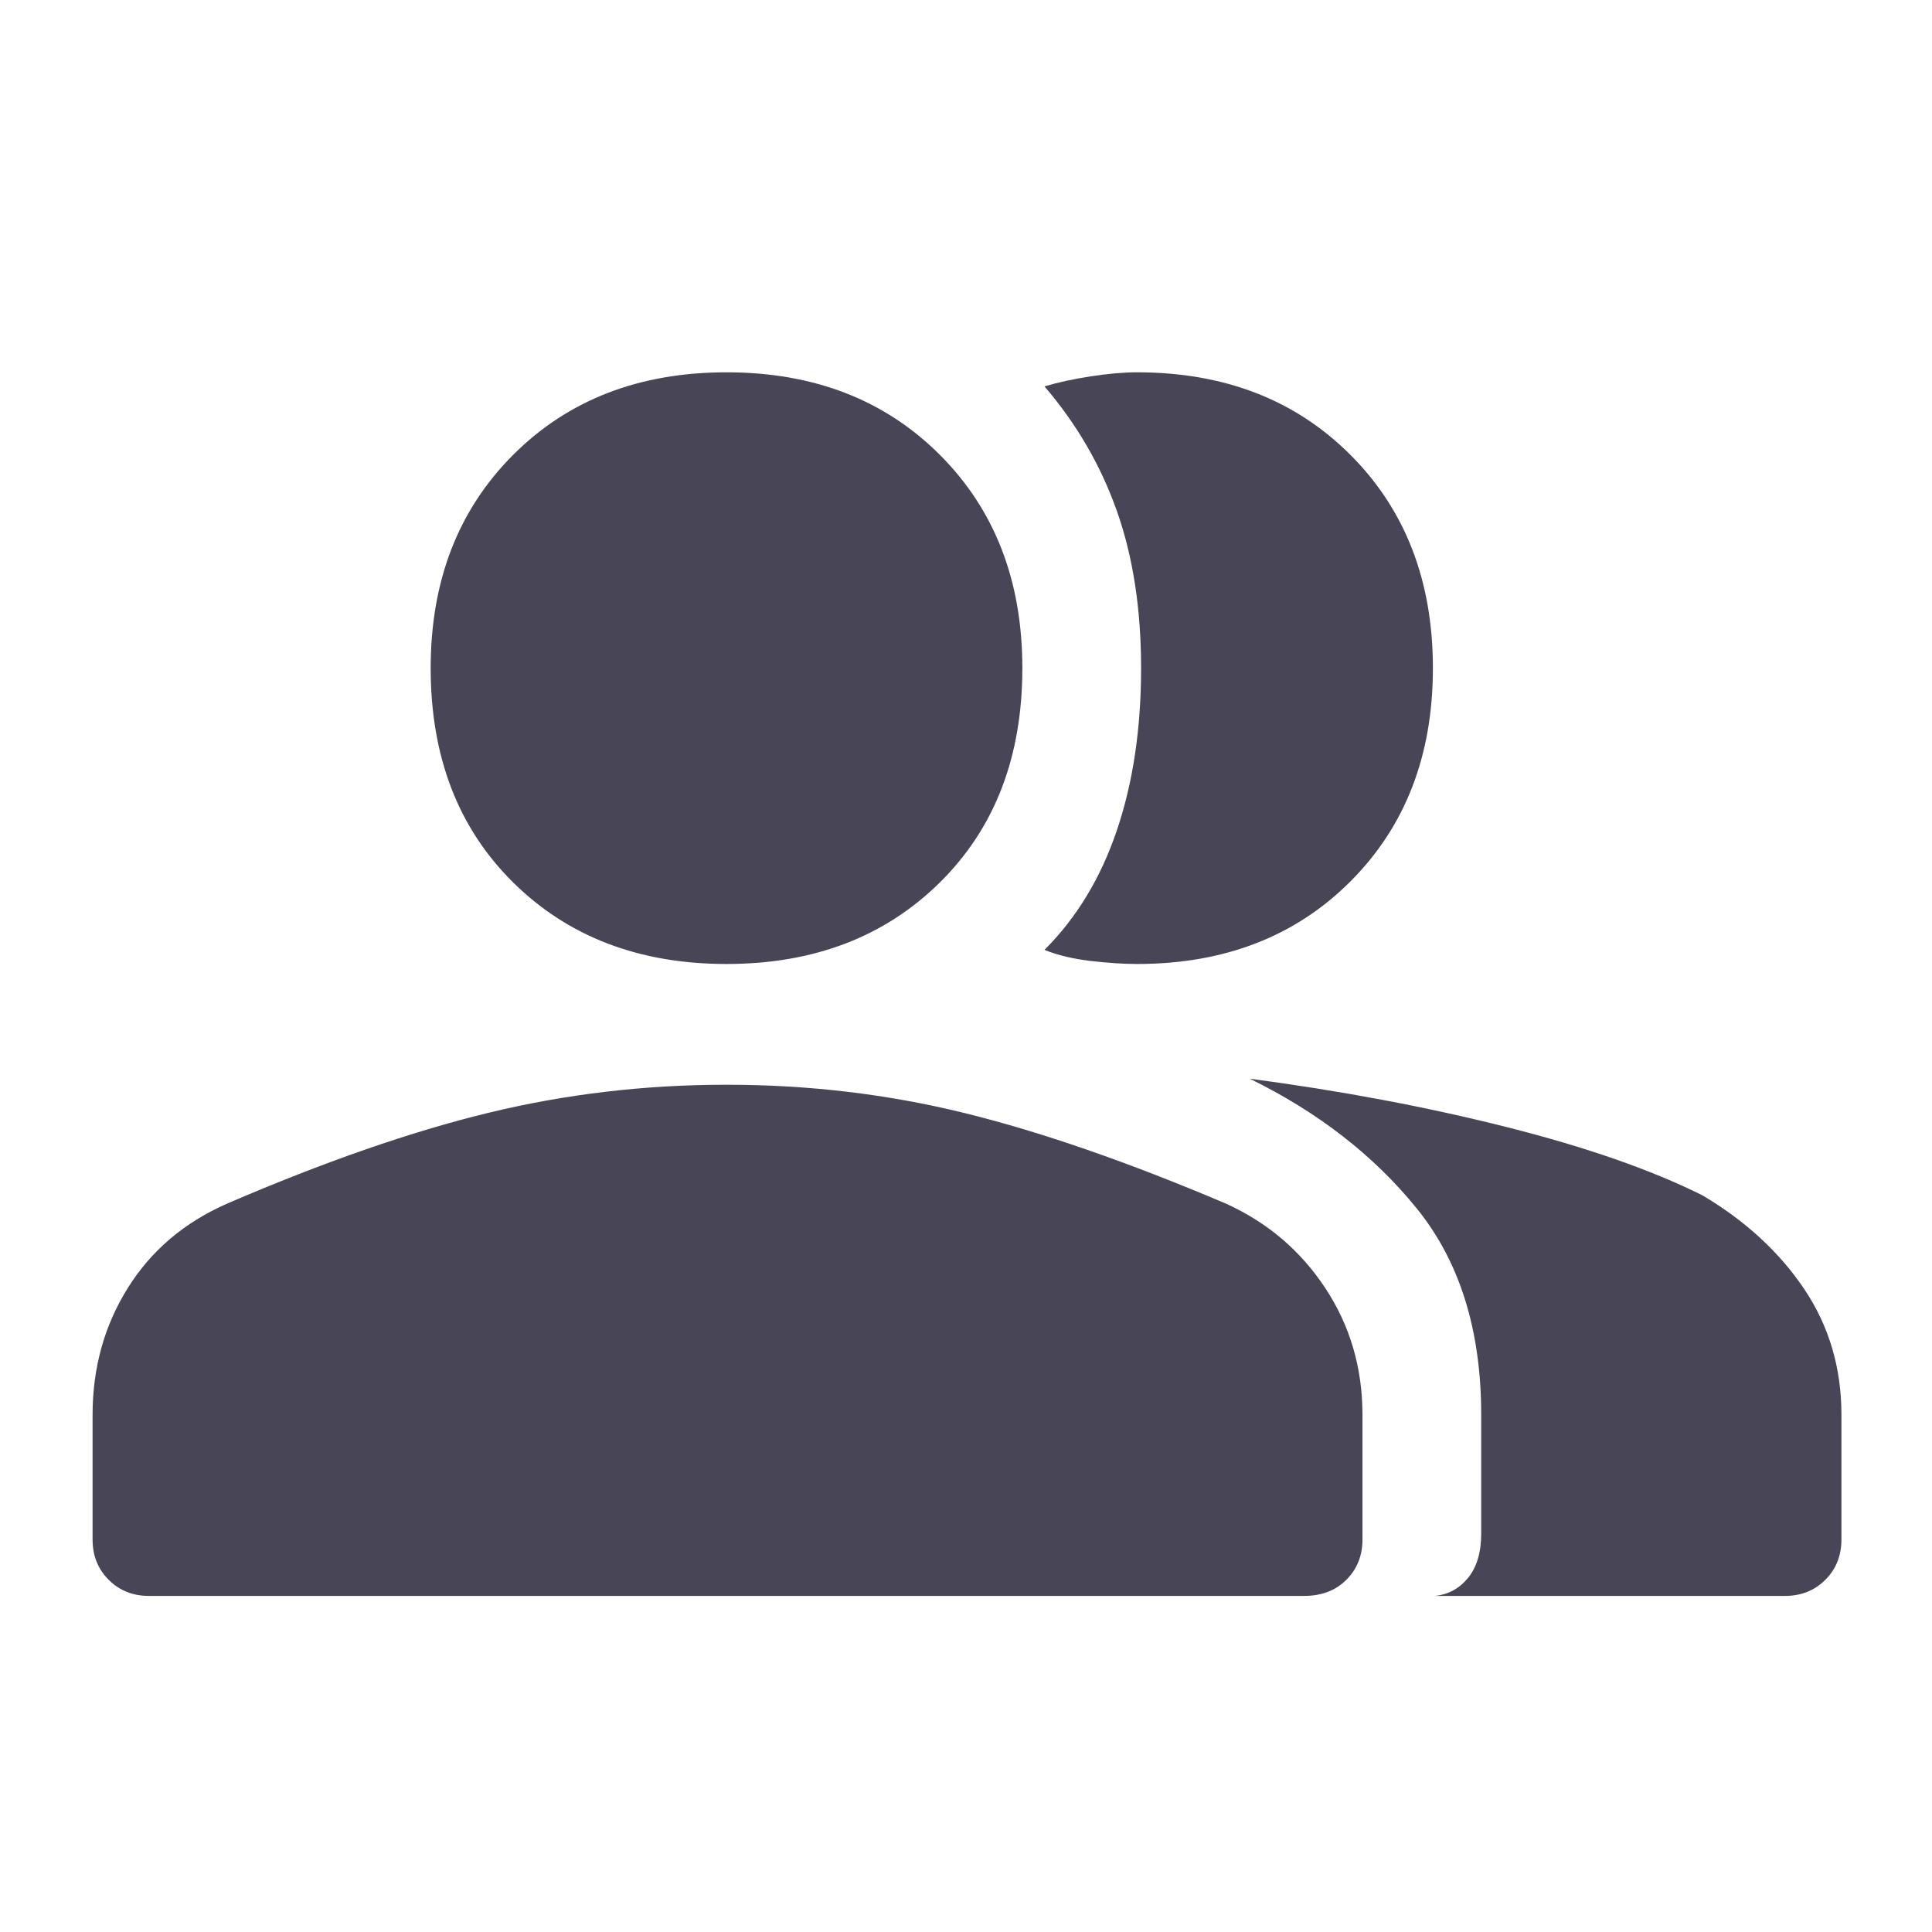
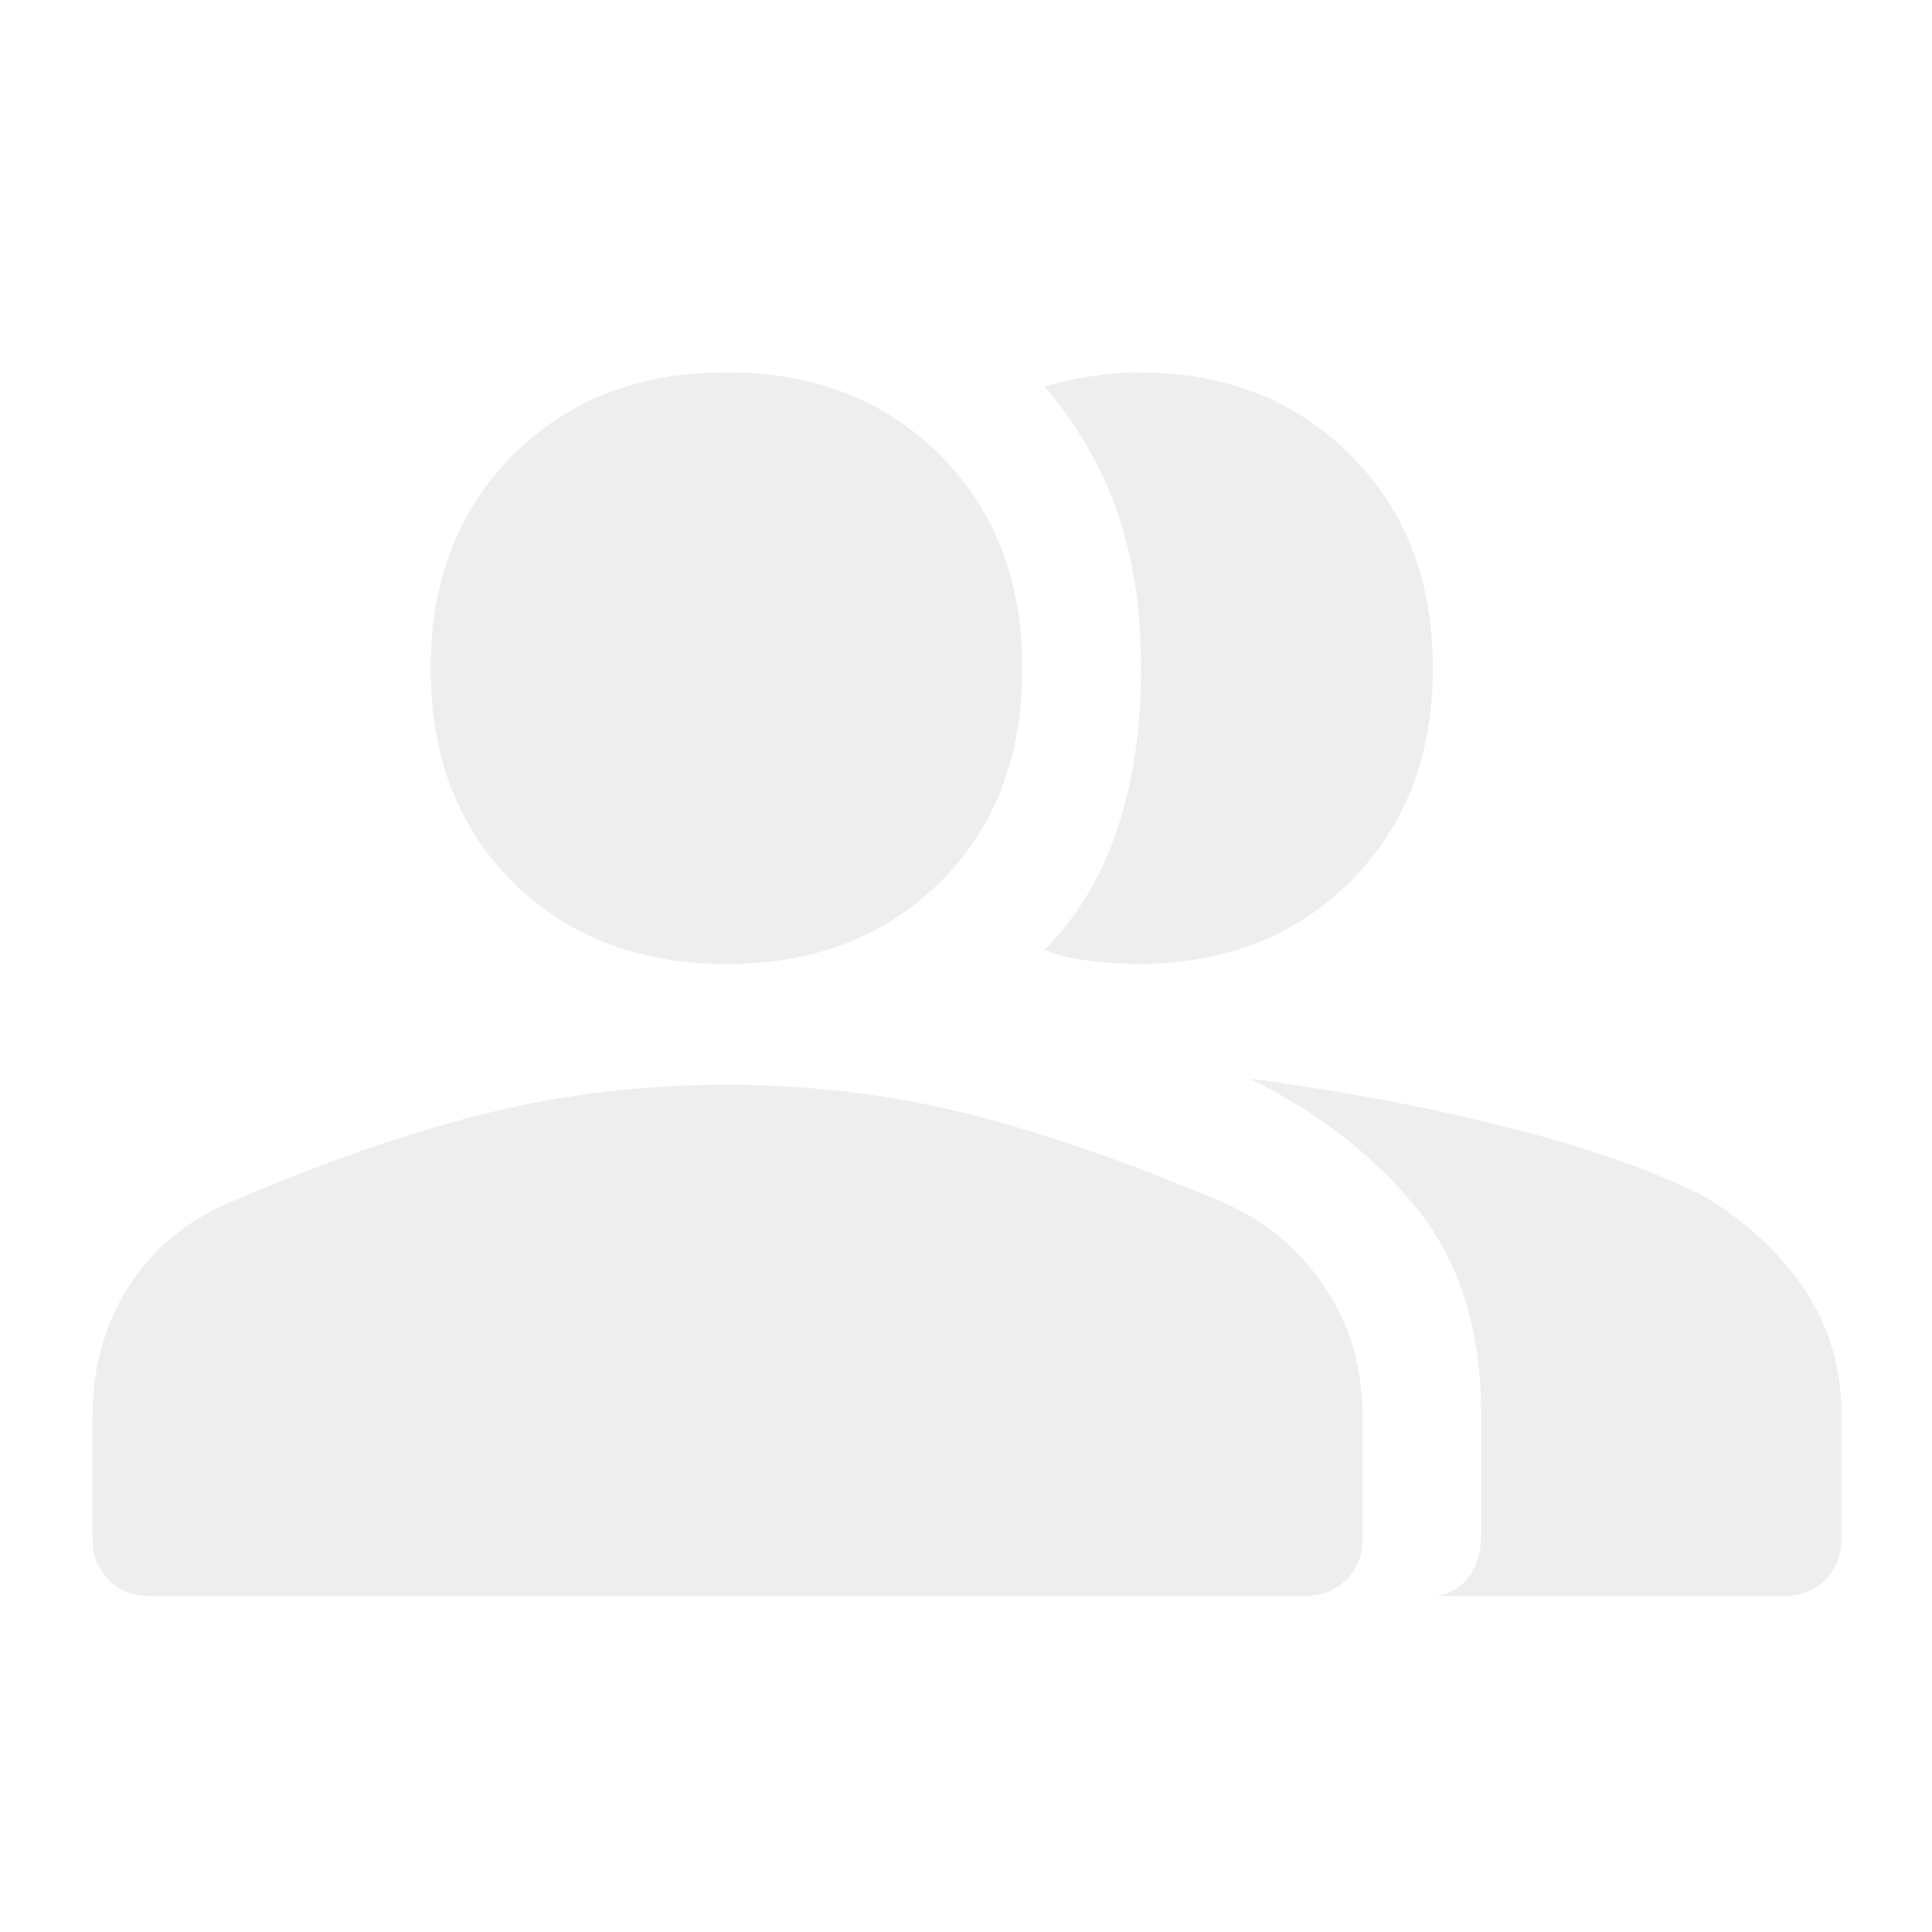
<svg xmlns="http://www.w3.org/2000/svg" height="48" width="48">
-   <path fill="#484656" d="M3.7 39.65Q3.1 39.65 2.7 39.25Q2.3 38.85 2.3 38.25V35.15Q2.3 33.4 3.175 32Q4.05 30.6 5.65 29.9Q9.25 28.35 12.125 27.65Q15 26.95 18.05 26.95Q21.1 26.95 23.95 27.65Q26.8 28.35 30.45 29.9Q32 30.6 32.925 32Q33.85 33.4 33.85 35.15V38.25Q33.85 38.85 33.45 39.25Q33.05 39.65 32.4 39.65ZM35.65 39.65Q36.15 39.6 36.475 39.2Q36.8 38.8 36.8 38.1V35.15Q36.8 32 35.2 30.025Q33.6 28.05 31.05 26.8Q34.45 27.25 37.425 28Q40.4 28.75 42.3 29.7Q43.9 30.65 44.825 32.025Q45.75 33.4 45.75 35.15V38.25Q45.75 38.85 45.35 39.25Q44.95 39.65 44.35 39.65ZM18.05 23.95Q14.8 23.95 12.75 21.925Q10.7 19.9 10.7 16.6Q10.7 13.35 12.75 11.3Q14.8 9.25 18.05 9.25Q21.3 9.25 23.35 11.3Q25.4 13.35 25.4 16.6Q25.4 19.9 23.35 21.925Q21.3 23.95 18.05 23.95ZM35.6 16.6Q35.6 19.85 33.55 21.9Q31.5 23.95 28.25 23.95Q27.75 23.95 27.1 23.875Q26.45 23.8 25.95 23.6Q27.15 22.4 27.75 20.625Q28.35 18.85 28.35 16.6Q28.35 14.4 27.75 12.7Q27.15 11 25.95 9.6Q26.45 9.45 27.1 9.35Q27.75 9.25 28.25 9.25Q31.5 9.25 33.55 11.3Q35.6 13.35 35.6 16.6Z" />
+   <path fill="#eee" d="M3.7 39.65Q3.1 39.65 2.7 39.25Q2.3 38.85 2.3 38.25V35.15Q2.3 33.4 3.175 32Q4.05 30.6 5.65 29.9Q9.25 28.35 12.125 27.65Q15 26.95 18.05 26.95Q21.1 26.95 23.95 27.65Q26.8 28.35 30.45 29.9Q32 30.6 32.925 32Q33.85 33.4 33.85 35.15V38.25Q33.85 38.85 33.45 39.25Q33.05 39.65 32.4 39.65ZM35.65 39.65Q36.15 39.6 36.475 39.2Q36.8 38.8 36.8 38.1V35.15Q36.8 32 35.2 30.025Q33.6 28.05 31.05 26.8Q34.45 27.25 37.425 28Q40.4 28.75 42.3 29.7Q43.9 30.65 44.825 32.025Q45.75 33.4 45.75 35.15V38.25Q45.75 38.85 45.35 39.25Q44.95 39.65 44.35 39.65ZM18.05 23.95Q14.8 23.95 12.75 21.925Q10.7 19.9 10.7 16.6Q10.7 13.35 12.75 11.3Q14.8 9.25 18.05 9.25Q21.3 9.25 23.35 11.3Q25.4 13.35 25.4 16.6Q25.4 19.9 23.35 21.925Q21.3 23.95 18.05 23.95ZM35.6 16.6Q35.6 19.85 33.55 21.9Q31.5 23.95 28.25 23.95Q27.75 23.95 27.1 23.875Q26.45 23.8 25.95 23.6Q27.15 22.4 27.75 20.625Q28.35 18.85 28.35 16.6Q28.35 14.4 27.75 12.7Q27.15 11 25.95 9.6Q26.45 9.45 27.1 9.35Q27.75 9.25 28.25 9.25Q31.5 9.25 33.55 11.3Q35.6 13.35 35.6 16.6Z" />
</svg>
